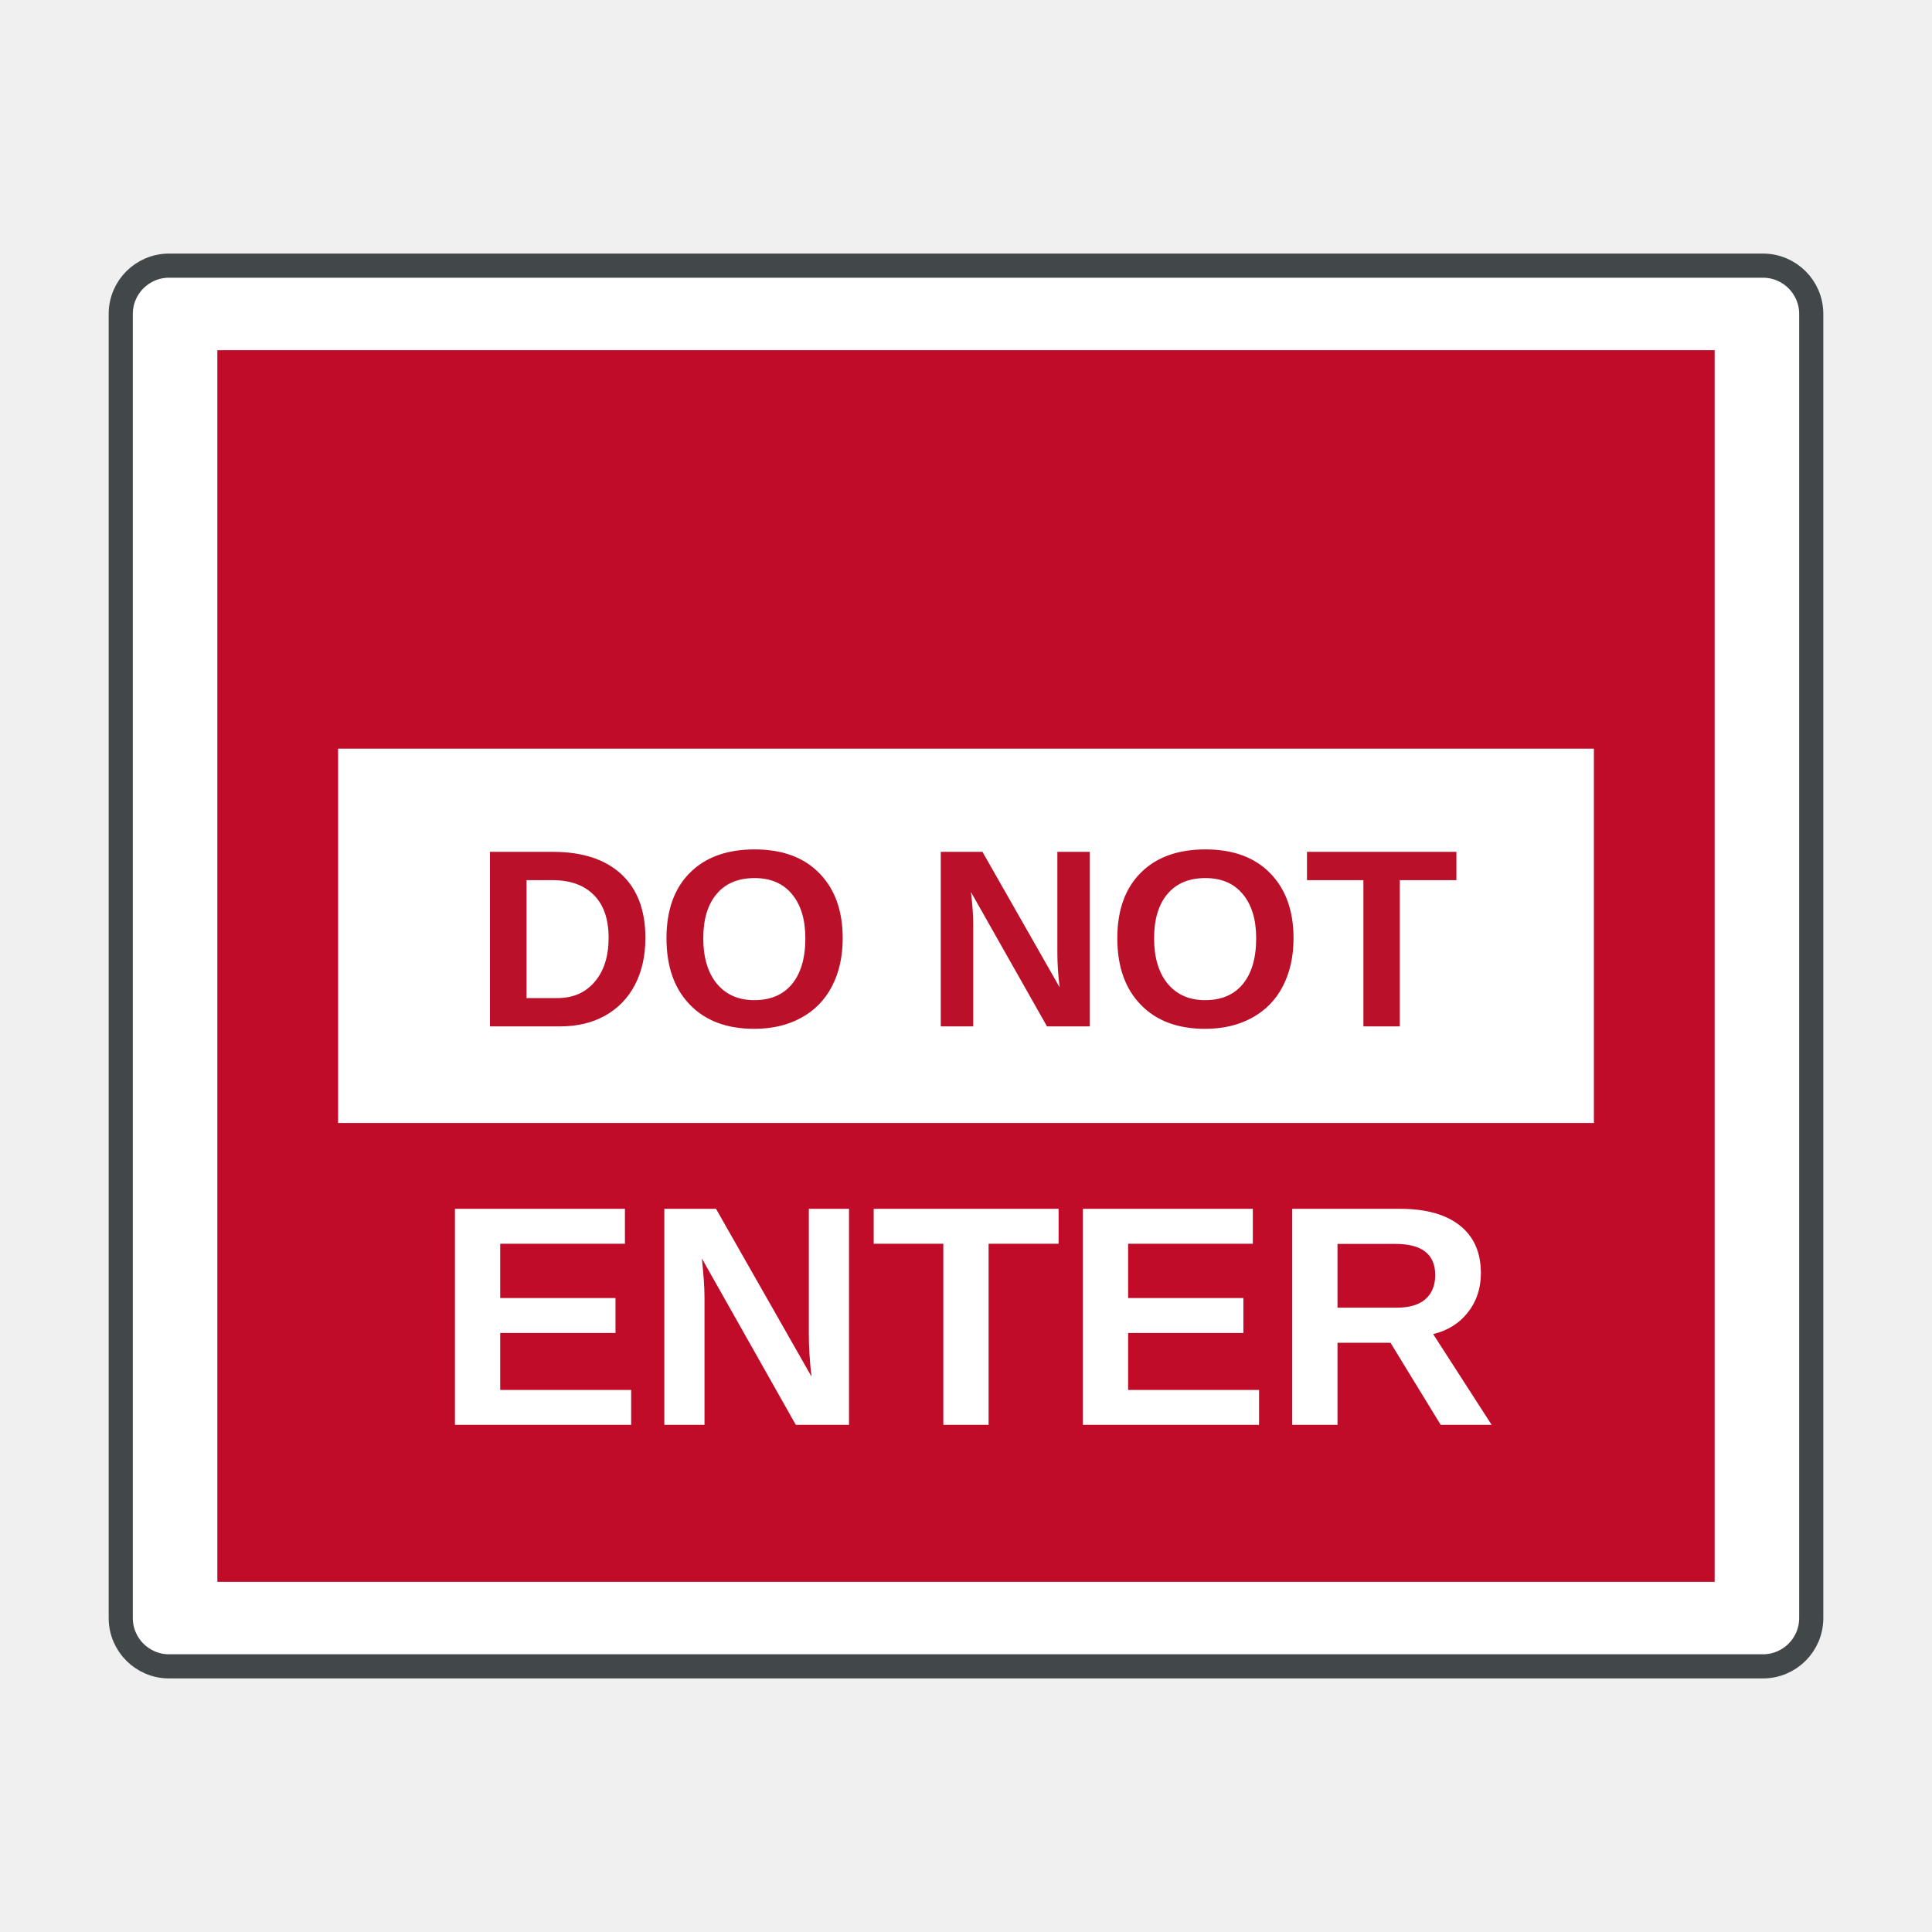
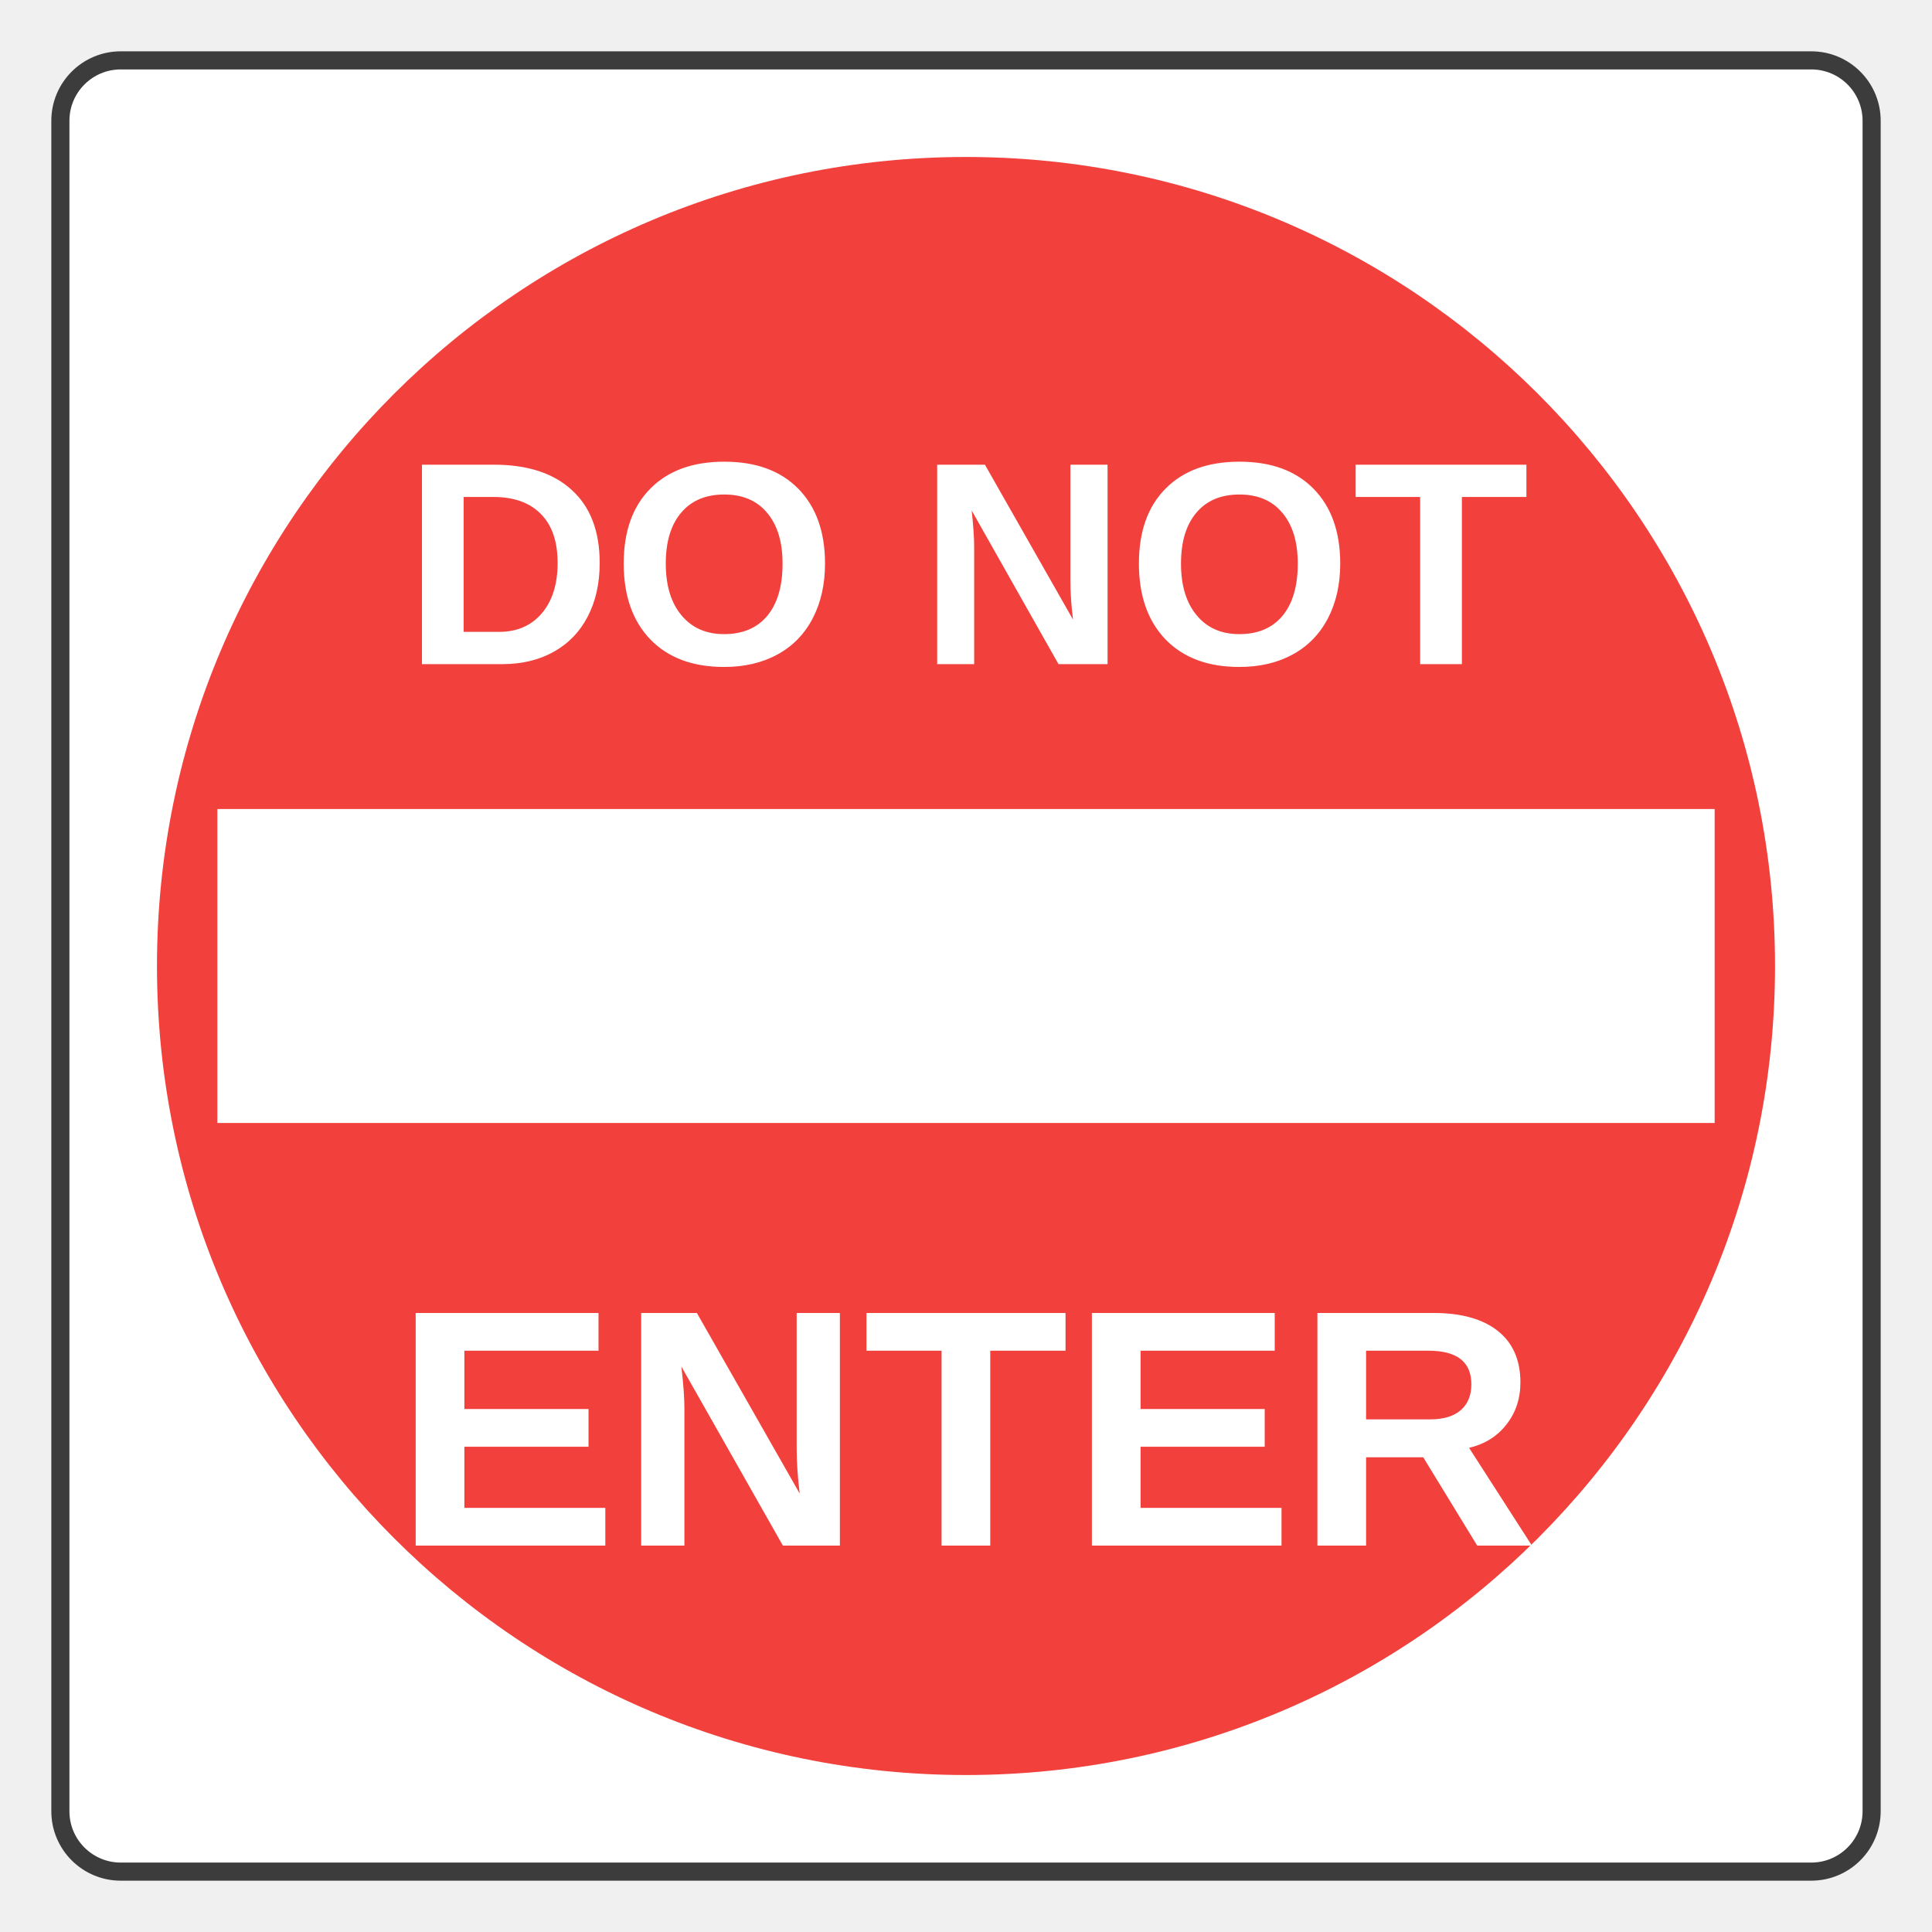
- <svg xmlns="http://www.w3.org/2000/svg" viewBox="0 0 160 160" role="img" aria-label="DO NOT ENTER sign R5-1">
-   <rect x="10" y="22" width="140" height="116" rx="4" fill="#fff" stroke="#42484A" stroke-width="2" />
-   <rect x="18" y="29" width="124" height="102" fill="#C00C29" />
-   <rect x="28" y="62" width="104" height="31" fill="white" />
-   <text x="80" y="85" font-family="Arial Narrow,Arial,sans-serif" font-size="21" text-anchor="middle" font-weight="800" fill="#BB102A">DO NOT</text>
-   <text x="80" y="118" font-family="Arial Narrow,Arial,sans-serif" font-size="26" text-anchor="middle" font-weight="800" fill="white">ENTER</text>
+ <svg xmlns="http://www.w3.org/2000/svg" viewBox="0 0 160 160" role="img" aria-label="DO NOT ENTER R5-1">
+   <rect x="5" y="5" width="150" height="150" rx="5" fill="#fff" stroke="#3c3c3c" stroke-width="1.5" />
+   <circle cx="80" cy="80" r="67" fill="#F2413C" />
+   <text x="80" y="55" font-family="Arial Narrow,Arial,sans-serif" font-weight="900" font-size="24" text-anchor="middle" fill="#fff">DO NOT</text>
+   <rect x="18" y="67" width="124" height="26" fill="#fff" />
+   <text x="80" y="128" font-family="Arial Narrow,Arial,sans-serif" font-weight="900" font-size="28" text-anchor="middle" fill="#fff">ENTER</text>
</svg>
